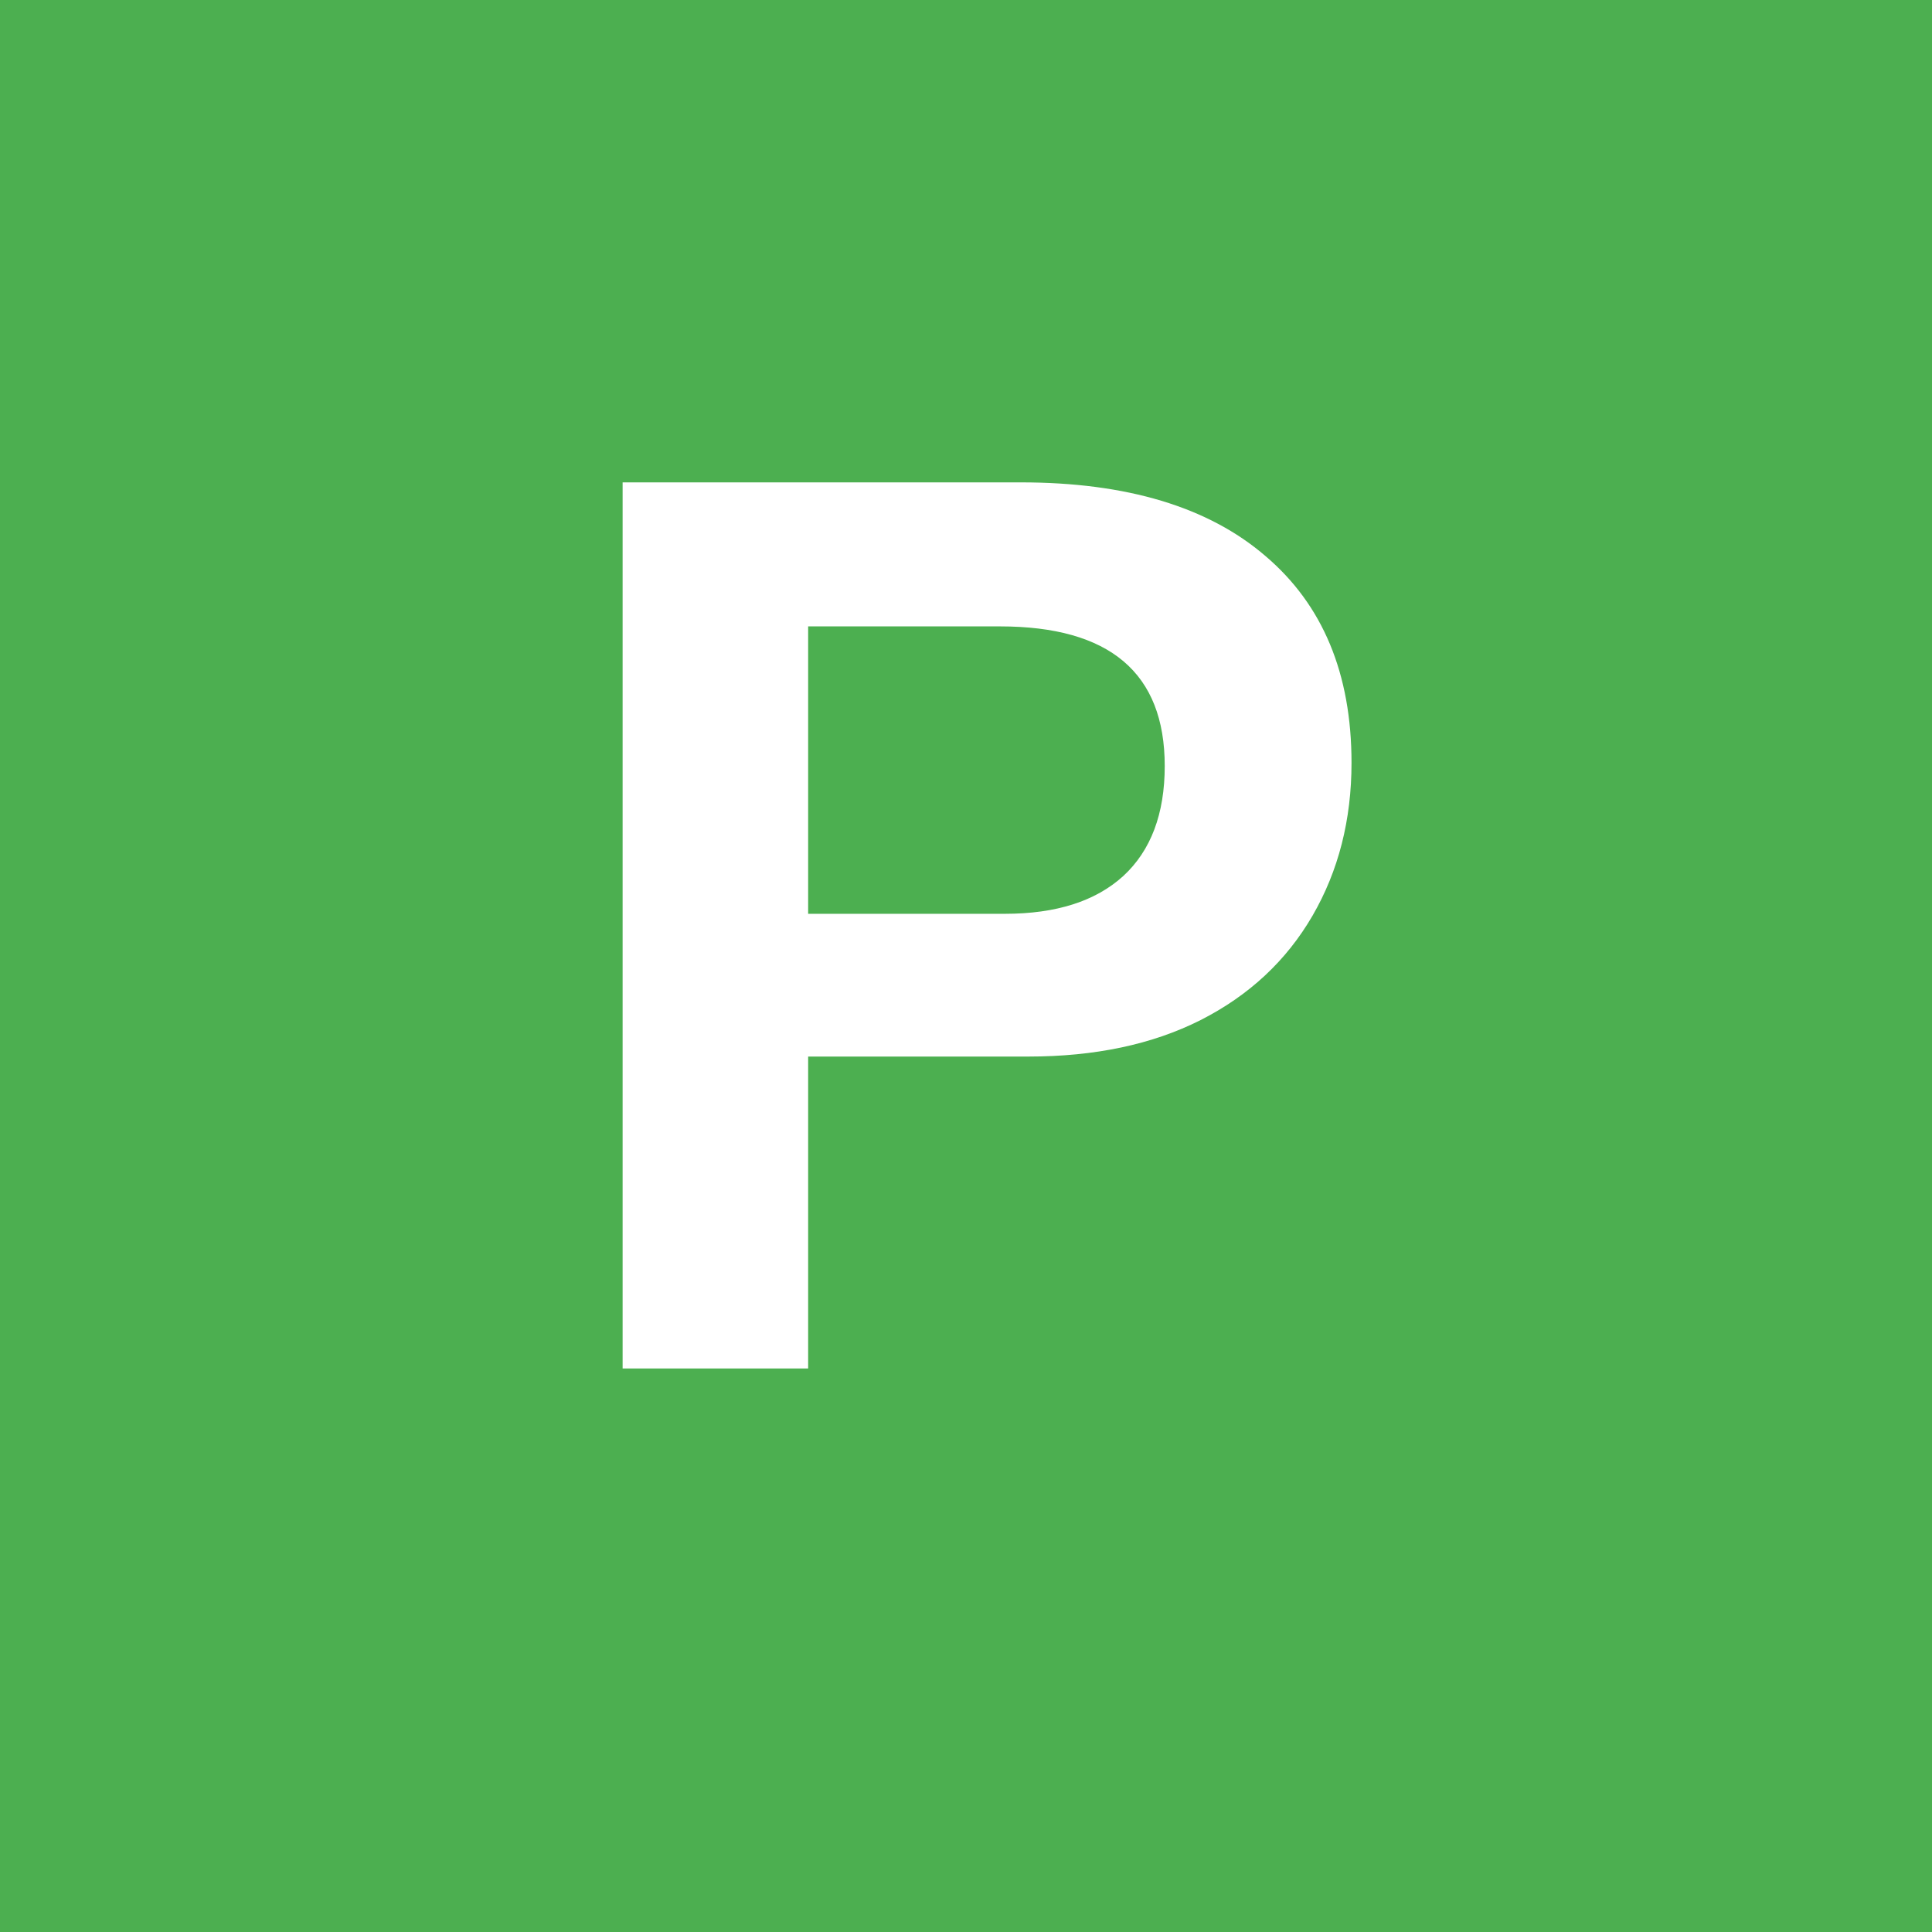
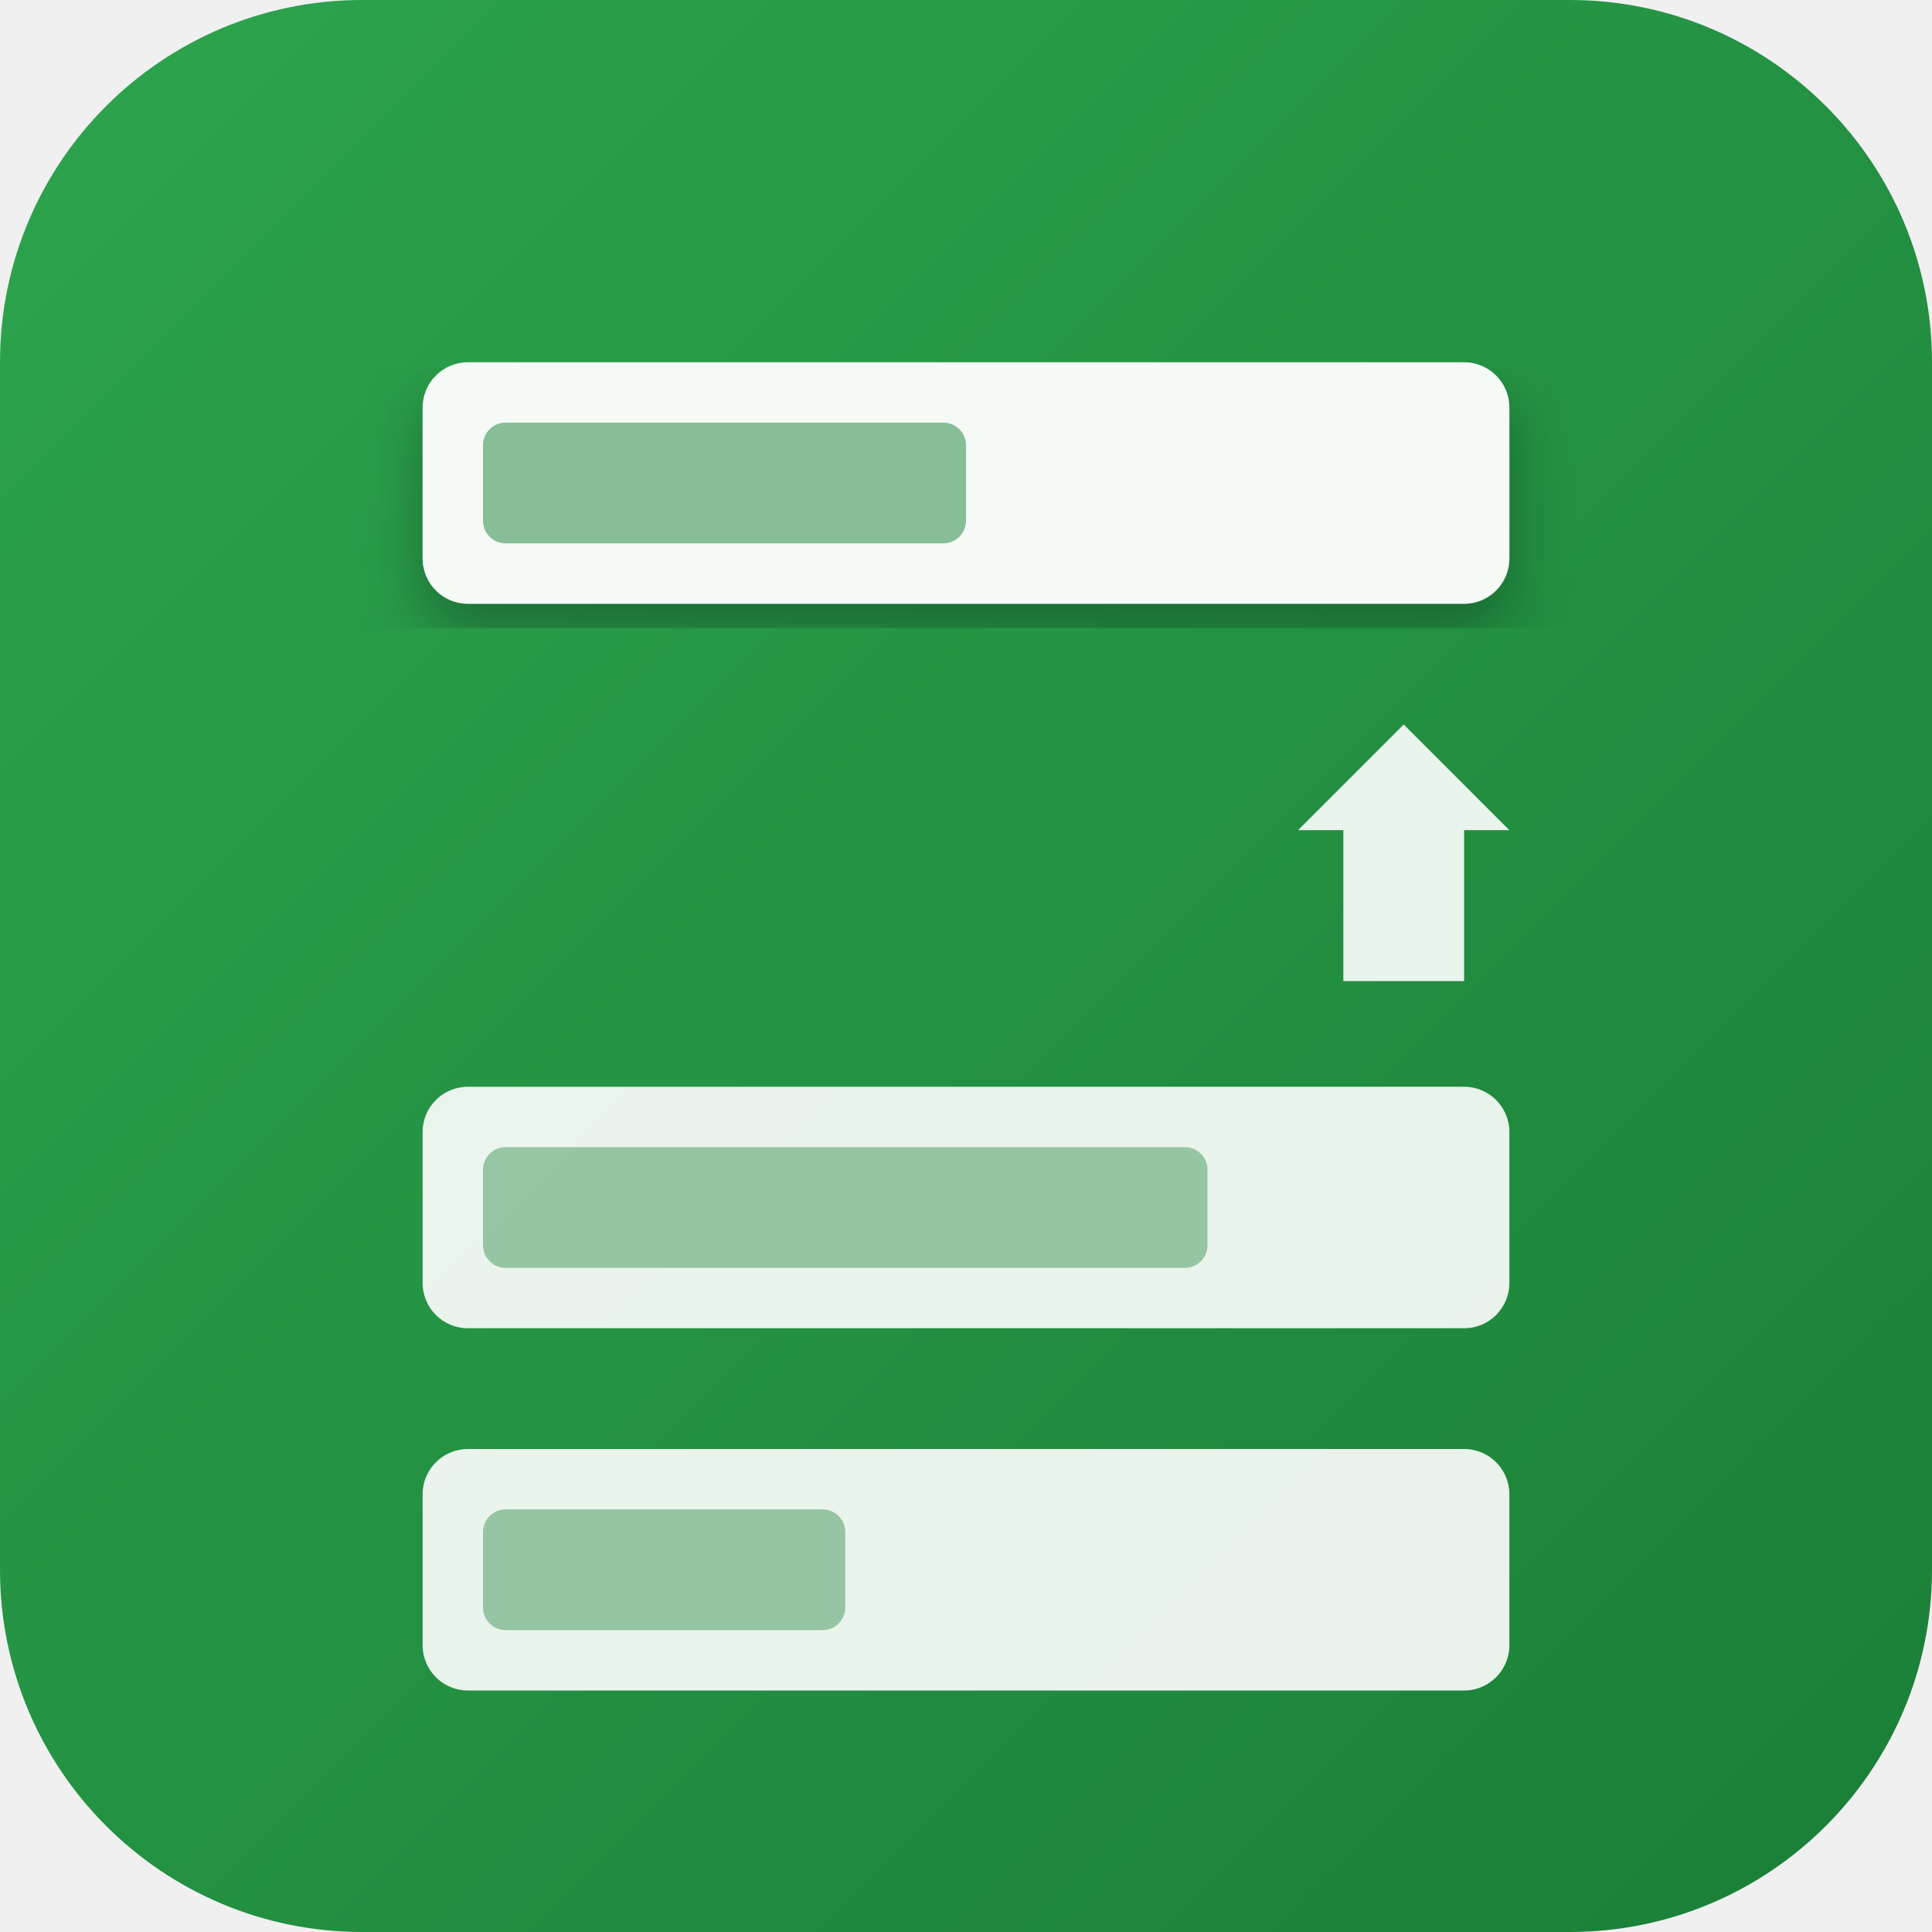
- <svg xmlns="http://www.w3.org/2000/svg" width="48" height="48">
-   <rect width="48" height="48" fill="#4CAF50" />
-   <text x="24" y="34" font-family="Arial" font-size="32" fill="white" text-anchor="middle" font-weight="bold">P</text>
+ <svg xmlns="http://www.w3.org/2000/svg" width="128" height="128" viewBox="0 0 128 128">
+   <defs>
+     <linearGradient id="bgGradient" x1="0%" y1="0%" x2="100%" y2="100%">
+       <stop offset="0%" style="stop-color:#2da44e;stop-opacity:1" />
+       <stop offset="100%" style="stop-color:#1a7f37;stop-opacity:1" />
+     </linearGradient>
+     <filter id="shadow">
+       <feDropShadow dx="0" dy="2" stdDeviation="2" flood-opacity="0.3" />
+     </filter>
+   </defs>
+   <rect width="128" height="128" rx="24" fill="url(#bgGradient)" />
+   <g transform="translate(28, 24)">
+     <rect x="0" y="0" width="72" height="16" rx="3" fill="#ffffff" opacity="0.95" filter="url(#shadow)" />
+     <rect x="4" y="4" width="32" height="8" rx="1.5" fill="#1a7f37" opacity="0.5" />
+     <g transform="translate(58, 24)">
+       <path d="M 7 0 L 0 7 L 3 7 L 3 17 L 11 17 L 11 7 L 14 7 Z" fill="#ffffff" opacity="0.9" />
+     </g>
+     <rect x="0" y="48" width="72" height="16" rx="3" fill="#ffffff" opacity="0.9" />
+     <rect x="4" y="52" width="48" height="8" rx="1.5" fill="#1a7f37" opacity="0.4" />
+     <rect x="0" y="72" width="72" height="16" rx="3" fill="#ffffff" opacity="0.9" />
+     <rect x="4" y="76" width="24" height="8" rx="1.5" fill="#1a7f37" opacity="0.4" />
+   </g>
</svg>
